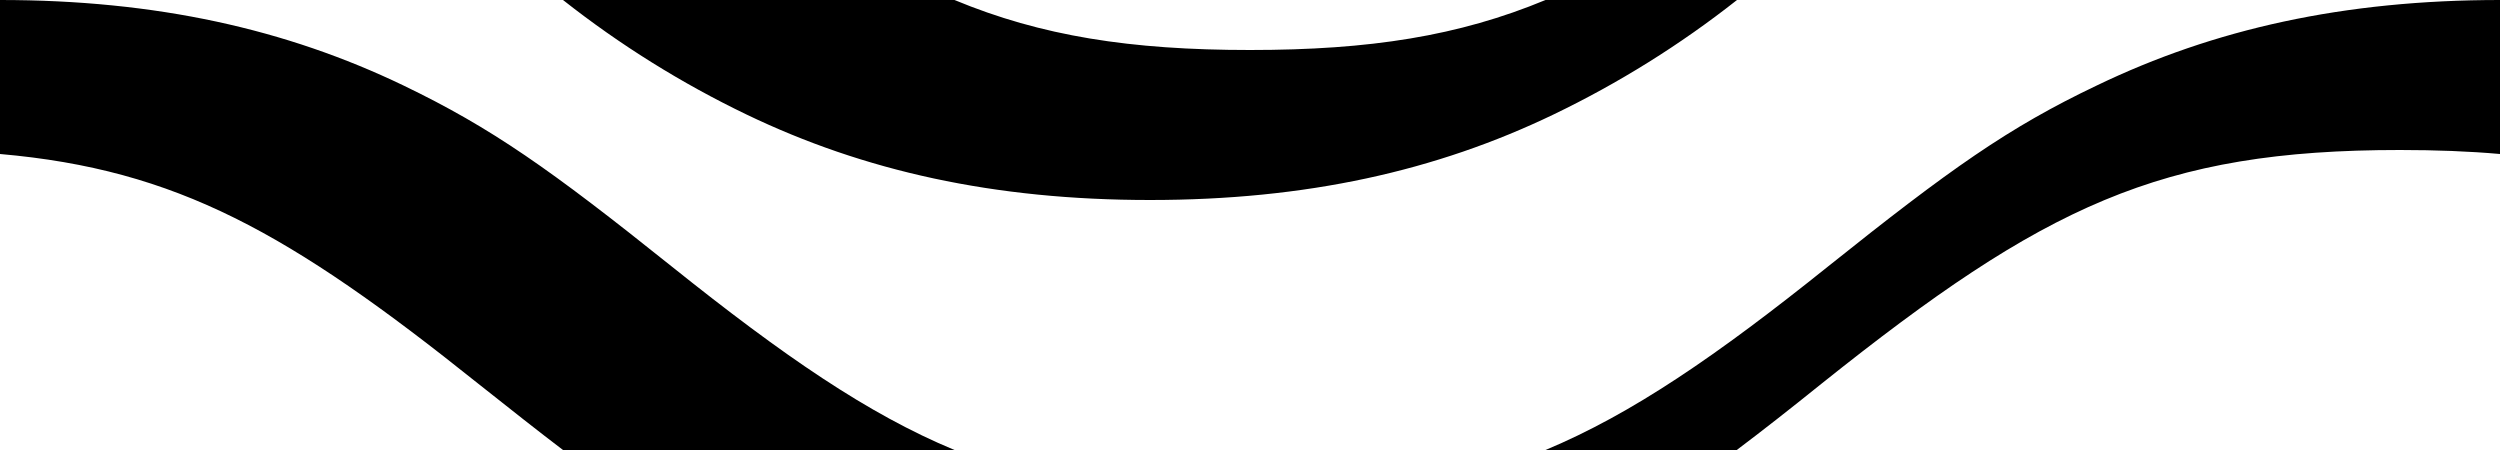
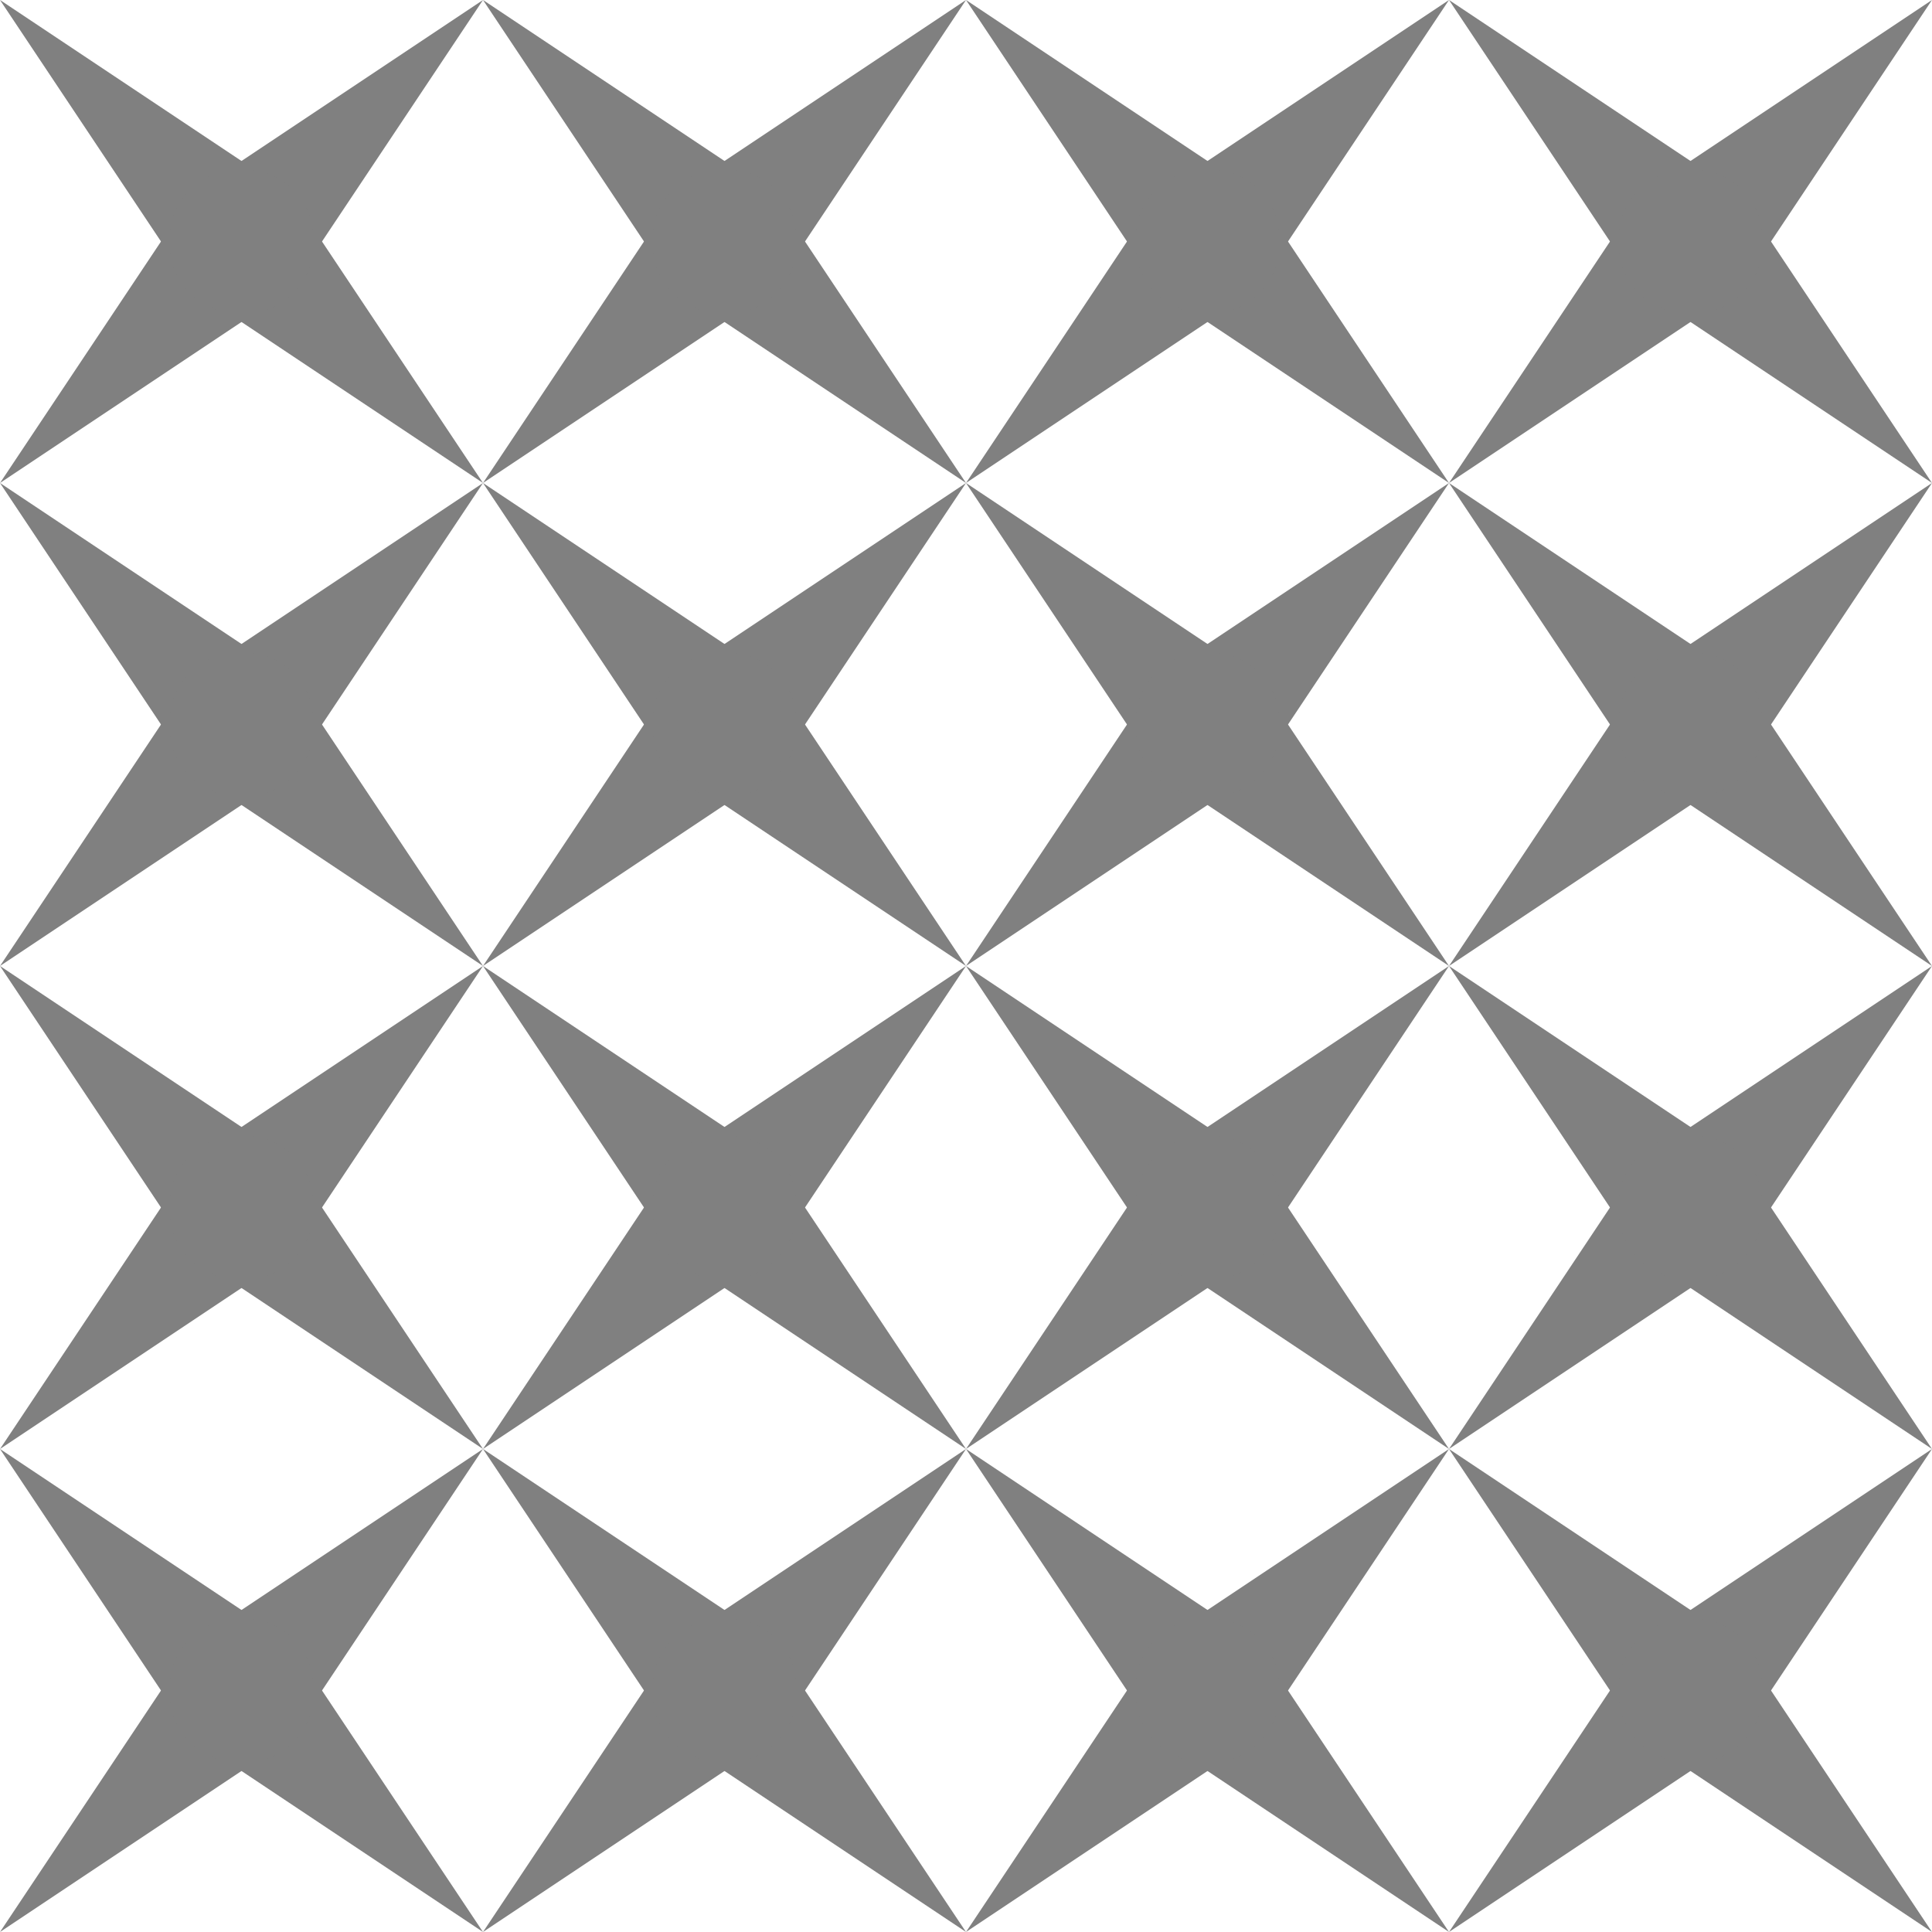
- <svg xmlns="http://www.w3.org/2000/svg" viewBox="0 0 100 18">
-   <path fill="#000000" d="M61.82 18c3.47-1.45 6.86-3.78 11.3-7.34C78 6.76 80.34 5.1 83.87 3.42 88.56 1.16 93.75 0 100 0v6.16C98.76 6.05 97.43 6 96 6c-9.59 0-14.23 2.23-23.13 9.34-1.28 1.03-2.39 1.9-3.4 2.66h-7.65zm-23.64 0H22.52c-1-.76-2.1-1.63-3.4-2.66C11.57 9.3 7.08 6.78 0 6.16V0c6.25 0 11.44 1.16 16.14 3.42 3.53 1.7 5.87 3.35 10.73 7.24 4.45 3.56 7.84 5.9 11.31 7.34zM61.82 0h7.66a39.57 39.57 0 0 1-7.34 4.58C57.44 6.84 52.25 8 46 8S34.56 6.84 29.86 4.58A39.57 39.57 0 0 1 22.52 0h15.66C41.65 1.44 45.21 2 50 2c4.8 0 8.35-.56 11.82-2z" />
+ <svg xmlns="http://www.w3.org/2000/svg" class="w-full h-full" viewBox="0 0 400 400">
+   <defs>
+     <pattern id="bg_pattern" width="100" height="100" patternUnits="userSpaceOnUse">
+       <polygon points="40,40 60,60, 0,100" fill="#808080" />
+       <polygon points="40,60 60,40 0,0" fill="#808080" />
+       <polygon points="60,40 40,60, 100,100" fill="#808080" />
+       <polygon points="40,40 60,60, 100,0" fill="#808080" />
+       <circle cx="50" cy="50" r="15" fill="#808080" />
+     </pattern>
+   </defs>
+   <rect x="0" y="0" width="100%" height="100%" fill="none" />
+   <rect x="0" y="0" width="100%" height="100%" fill="url(#bg_pattern)" />
</svg>
